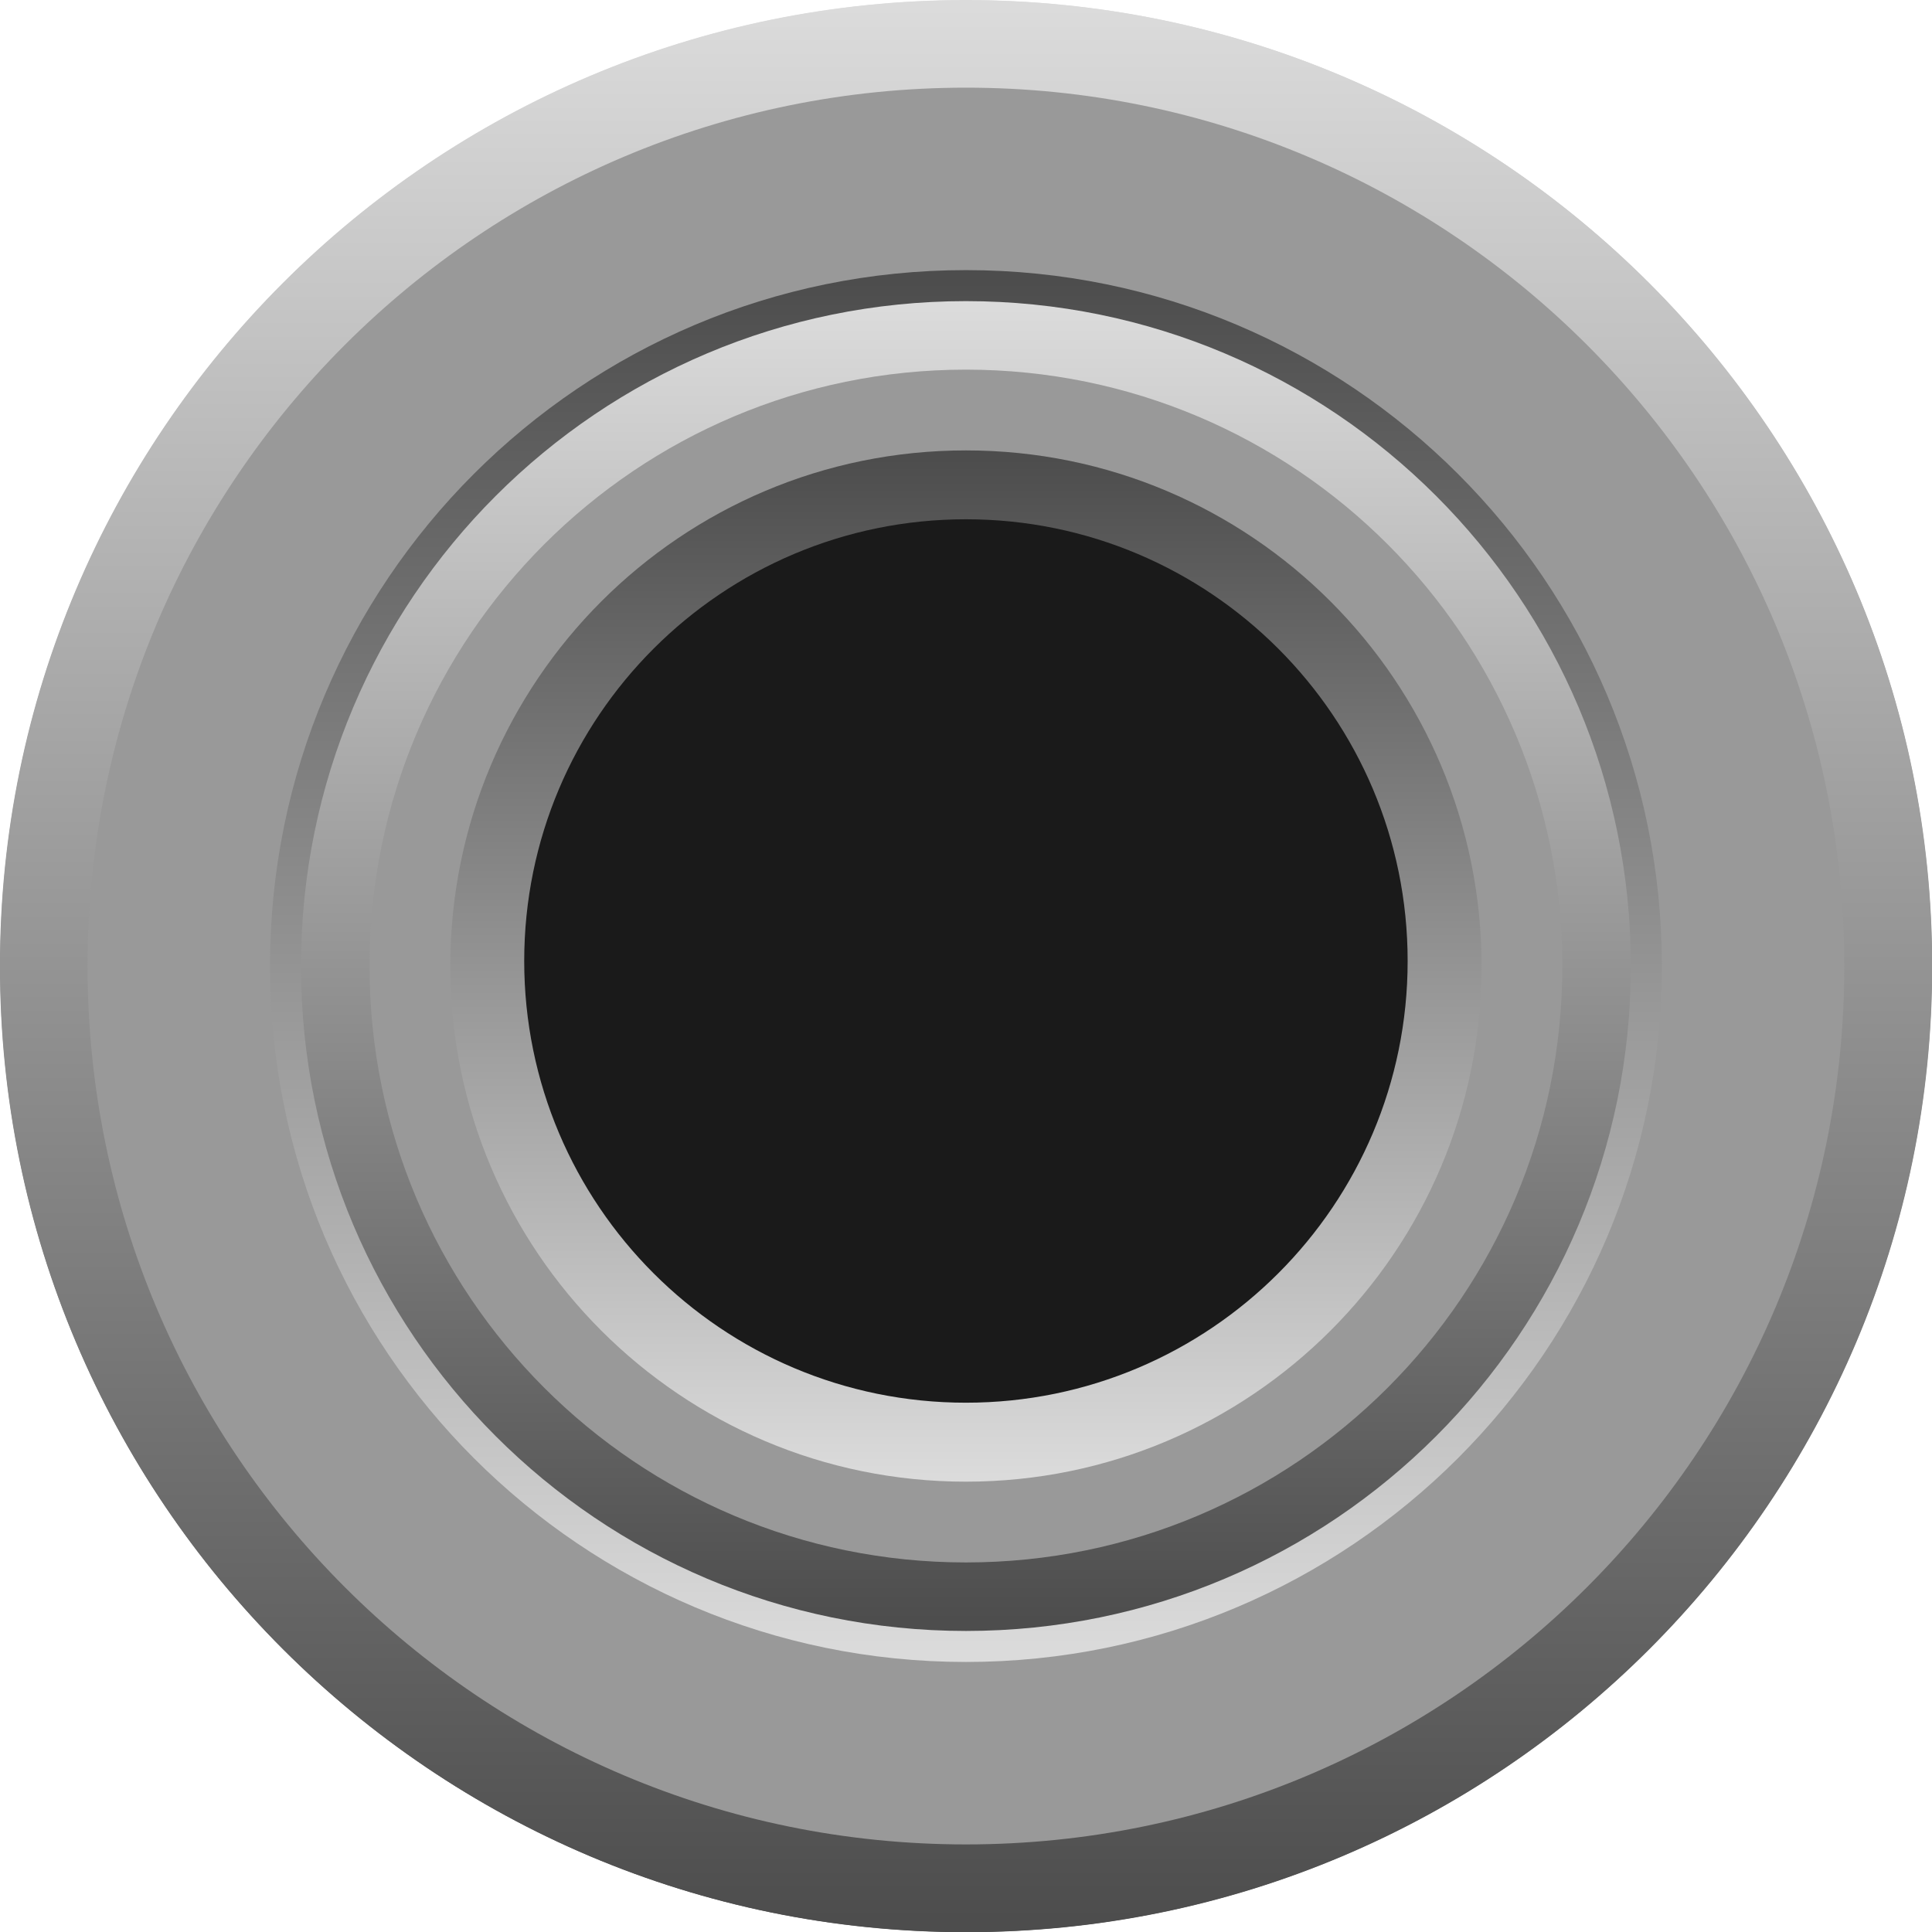
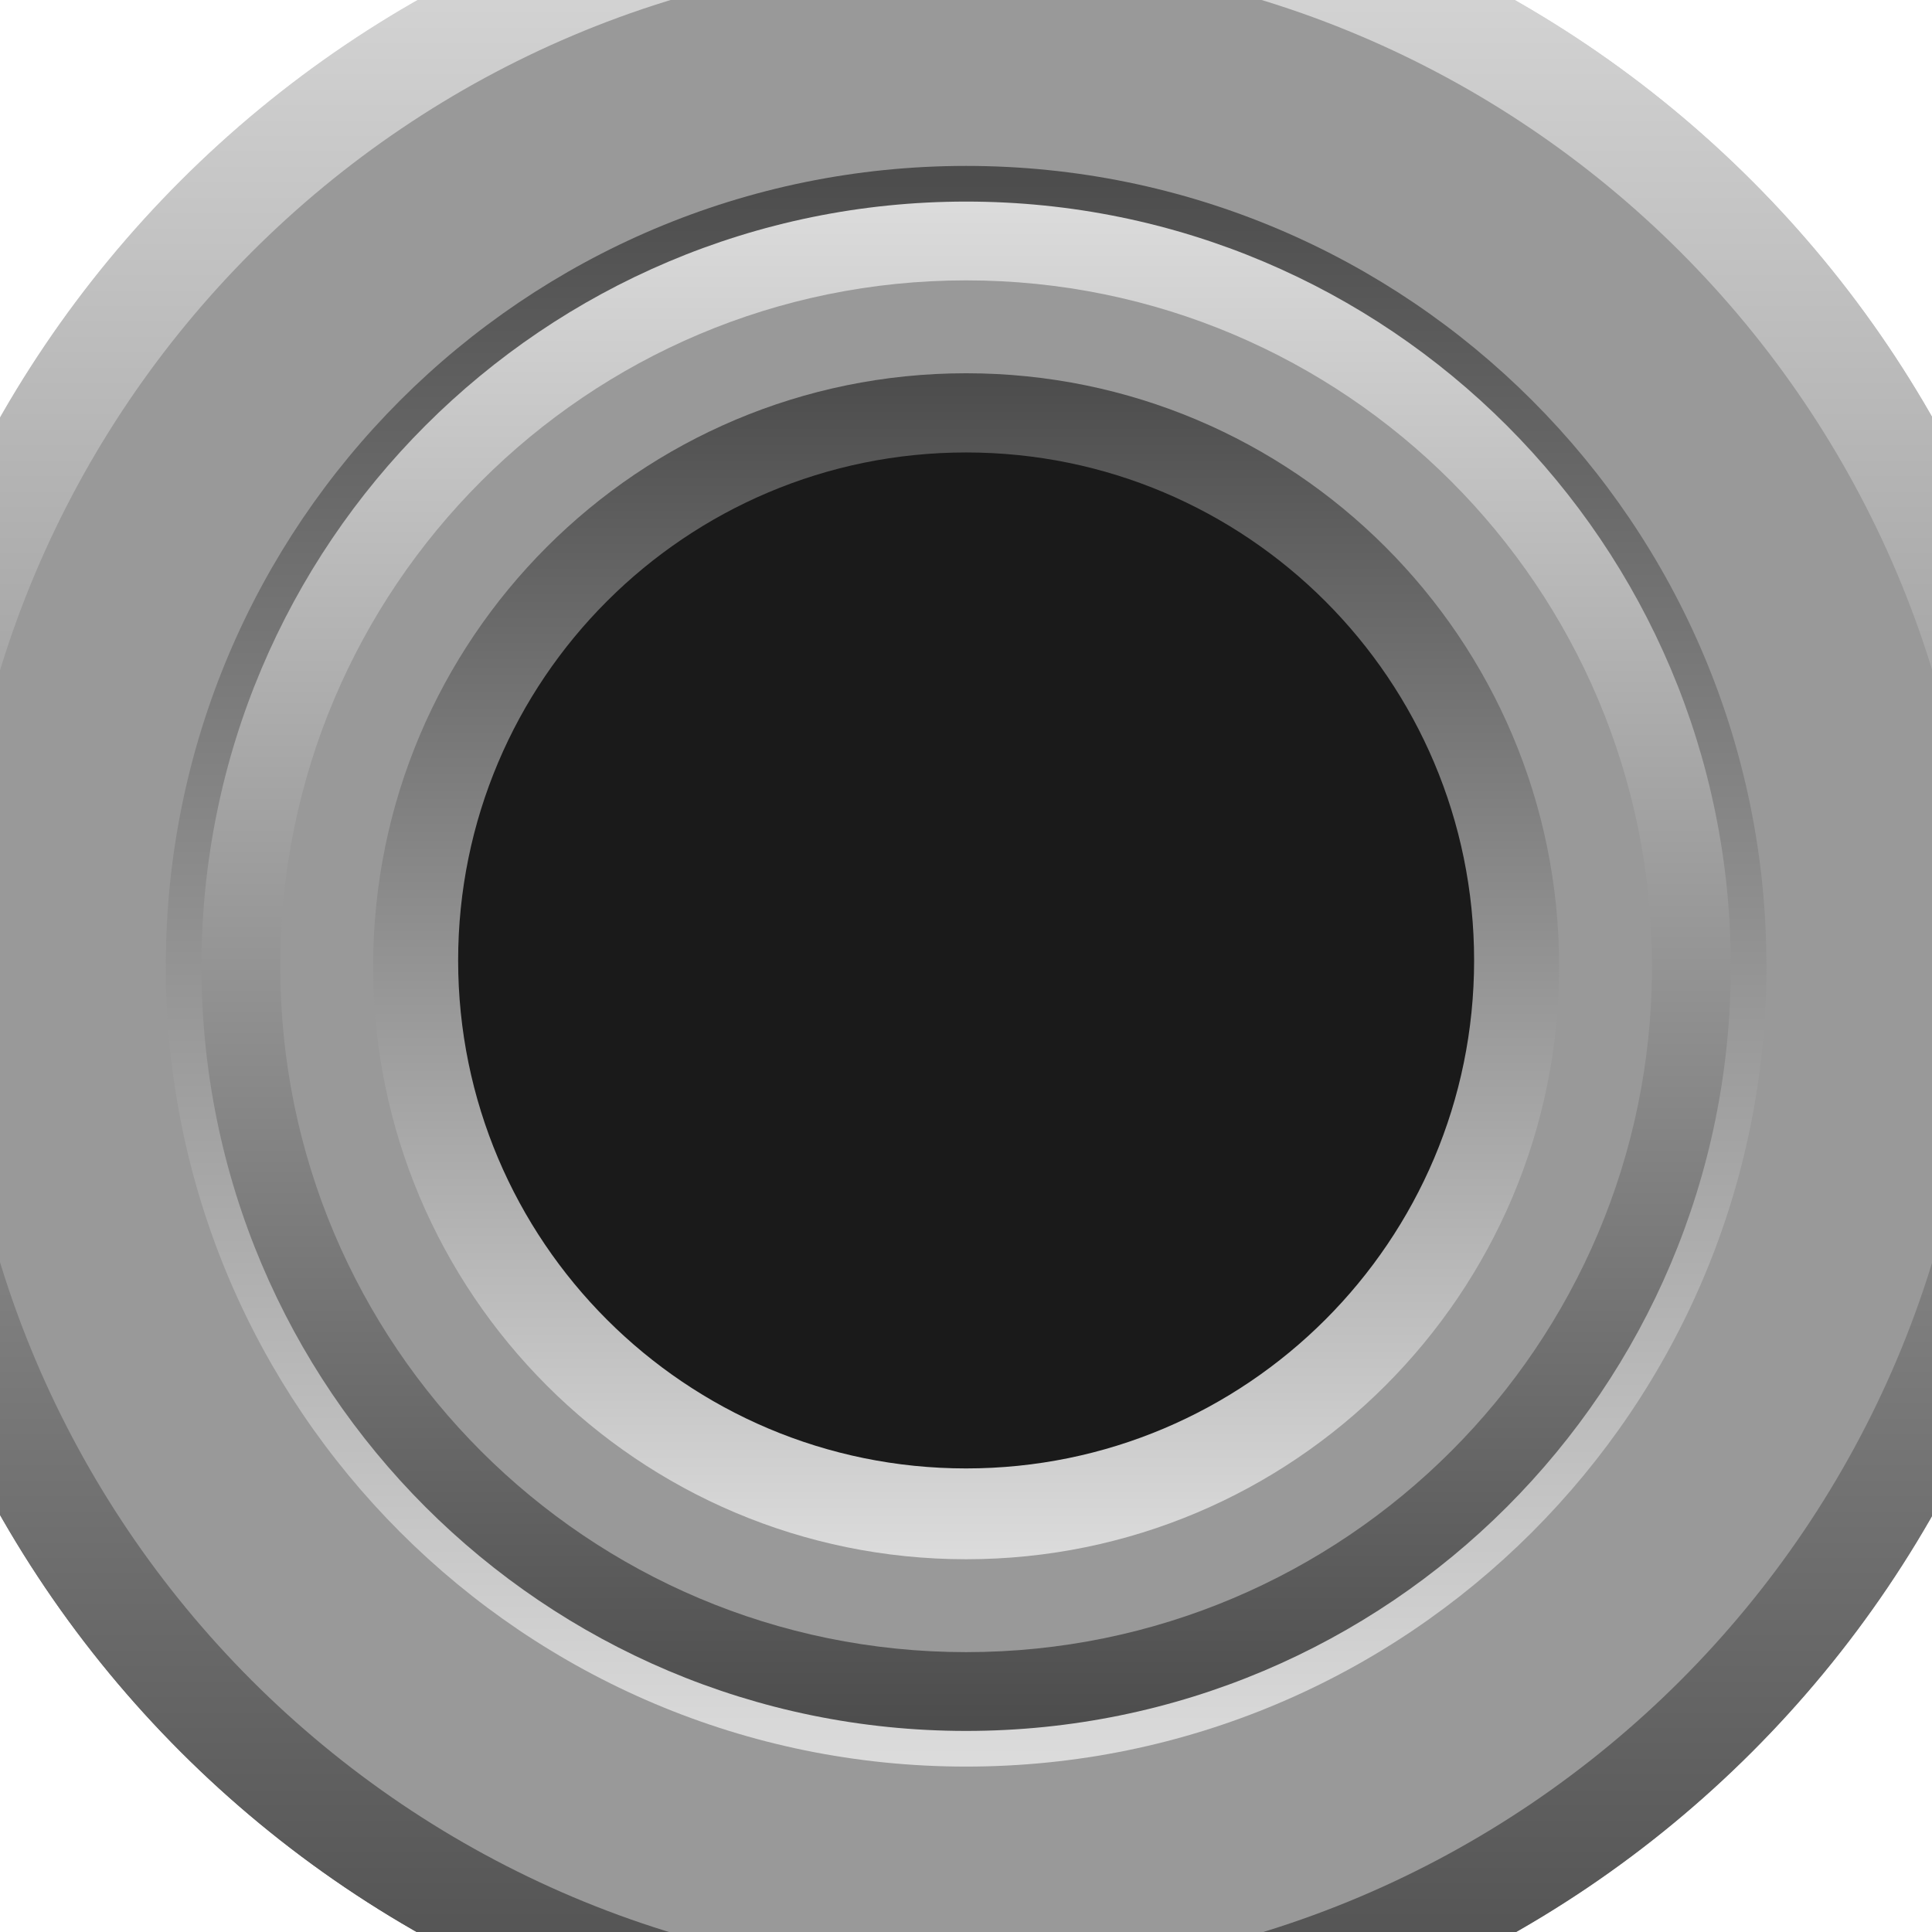
- <svg xmlns="http://www.w3.org/2000/svg" xmlns:xlink="http://www.w3.org/1999/xlink" width="5.358mm" height="5.358mm" viewBox="0 0 5.358 5.358" version="1.1" id="svg1">
+ <svg xmlns="http://www.w3.org/2000/svg" xmlns:xlink="http://www.w3.org/1999/xlink" width="5.358mm" height="5.358mm" viewBox="0.349 0.349 4.659 4.659" version="1.1" id="svg1">
  <defs id="defs1">
    <linearGradient xlink:href="#linearGradient125" id="linearGradient149" gradientUnits="userSpaceOnUse" gradientTransform="translate(31.60695,-0.00626116)" x1="106.229" y1="143.041" x2="106.229" y2="148.33" />
    <linearGradient id="linearGradient125">
      <stop style="stop-color:#dbdbdb;stop-opacity:1;" offset="0" id="stop125" />
      <stop style="stop-color:#4d4d4d;stop-opacity:1" offset="1" id="stop126" />
    </linearGradient>
    <linearGradient xlink:href="#linearGradient125" id="linearGradient150" gradientUnits="userSpaceOnUse" gradientTransform="matrix(0.6882958,0,0,0.6882958,64.64343,45.40711)" x1="106.229" y1="143.041" x2="106.229" y2="148.33" />
    <linearGradient xlink:href="#linearGradient125" id="linearGradient151" gradientUnits="userSpaceOnUse" gradientTransform="matrix(0.5339213,0,0,0.5339213,81.00507,-223.4766)" x1="106.229" y1="143.041" x2="106.229" y2="148.33" />
    <linearGradient xlink:href="#linearGradient125" id="linearGradient6" gradientUnits="userSpaceOnUse" gradientTransform="translate(48.29875,4.358228)" x1="106.229" y1="143.041" x2="106.229" y2="148.33" />
    <linearGradient xlink:href="#linearGradient125" id="linearGradient7" gradientUnits="userSpaceOnUse" gradientTransform="matrix(0.6882958,0,0,0.6882958,81.33523,49.7716)" x1="106.229" y1="143.041" x2="106.229" y2="148.33" />
    <linearGradient xlink:href="#linearGradient125" id="linearGradient8" gradientUnits="userSpaceOnUse" gradientTransform="matrix(0.5339213,0,0,0.5339213,97.69687,-227.8411)" x1="106.229" y1="143.041" x2="106.229" y2="148.33" />
    <linearGradient xlink:href="#linearGradient125" id="linearGradient9" gradientUnits="userSpaceOnUse" gradientTransform="matrix(0.7204918,0,0,0.7204918,77.92289,-255.0232)" x1="106.229" y1="143.041" x2="106.229" y2="148.33" />
  </defs>
  <g id="layer1" transform="translate(-151.6062,-147.3729)">
    <g id="g201" transform="translate(16.6918,4.364489)">
      <circle style="fill:url(#linearGradient149);fill-opacity:1;stroke:none;stroke-width:0.135" id="circle144" cx="137.594" cy="145.688" r="2.679" />
      <circle style="fill:#999999;fill-opacity:1;stroke:none;stroke-width:0.123" id="circle145" cx="137.594" cy="145.688" r="2.436" />
      <circle style="fill:url(#linearGradient150);fill-opacity:1;stroke:none;stroke-width:0.093" id="circle146" cx="137.594" cy="145.688" r="1.844" />
      <circle style="fill:#999999;fill-opacity:1;stroke:none;stroke-width:0.083" id="circle147" cx="137.594" cy="145.688" r="1.654" />
      <circle style="fill:url(#linearGradient151);fill-opacity:1;stroke:none;stroke-width:0.072" id="circle148" cx="137.594" cy="-145.688" r="1.43" transform="scale(1,-1)" />
      <circle style="fill:#1a1a1a;fill-opacity:1;stroke:none;stroke-width:0.132" id="circle149" cx="137.594" cy="145.673" r="1.225" />
    </g>
    <circle style="fill:url(#linearGradient6);fill-opacity:1;stroke:none;stroke-width:0.135" id="circle1" cx="154.285" cy="150.052" r="2.679" />
    <circle style="fill:#999999;fill-opacity:1;stroke:none;stroke-width:0.123" id="circle2" cx="154.285" cy="150.052" r="2.436" />
    <circle style="fill:url(#linearGradient9);fill-opacity:1;stroke:none;stroke-width:0.097" id="circle8" cx="154.285" cy="-150.052" r="1.93" transform="scale(1,-1)" />
    <circle style="fill:url(#linearGradient7);fill-opacity:1;stroke:none;stroke-width:0.093" id="circle3" cx="154.285" cy="150.052" r="1.844" />
    <circle style="fill:#999999;fill-opacity:1;stroke:none;stroke-width:0.083" id="circle4" cx="154.285" cy="150.052" r="1.654" />
    <circle style="fill:url(#linearGradient8);fill-opacity:1;stroke:none;stroke-width:0.072" id="circle5" cx="154.285" cy="-150.052" r="1.43" transform="scale(1,-1)" />
    <circle style="fill:#1a1a1a;fill-opacity:1;stroke:none;stroke-width:0.132" id="circle6" cx="154.285" cy="150.038" r="1.225" />
  </g>
</svg>
